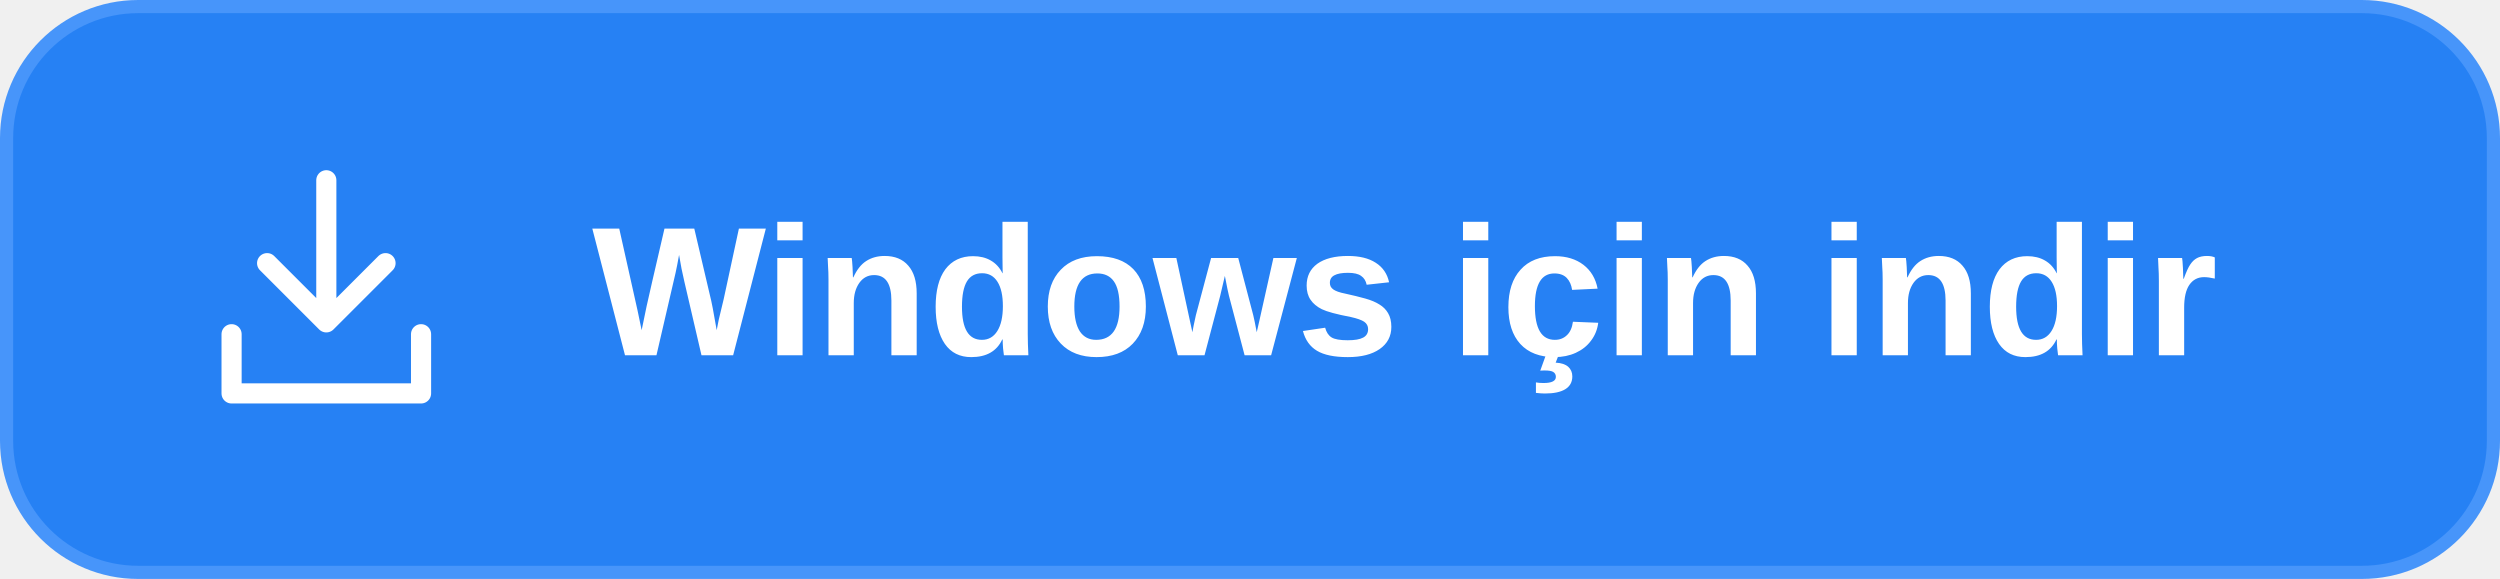
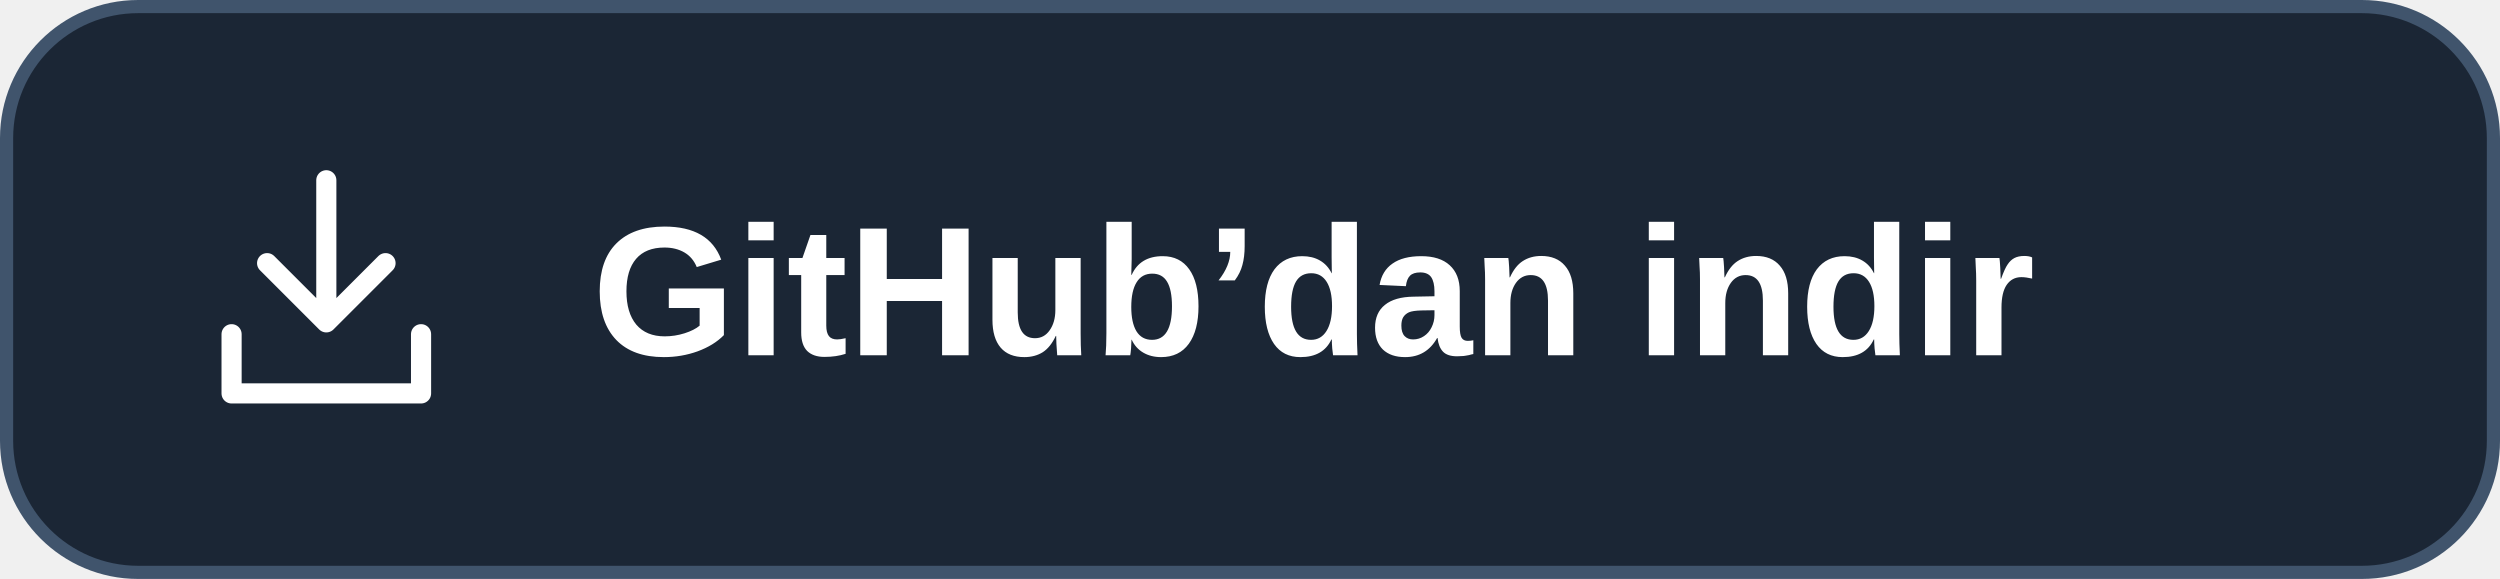
- <svg xmlns="http://www.w3.org/2000/svg" width="190" height="44" viewBox="0 0 190 44" role="img" aria-label="Windows için indir">
-   <rect x="0.5" y="0.5" width="189" height="43" rx="10" fill="#2681f4" stroke="#4795fa" />
+ <svg xmlns="http://www.w3.org/2000/svg" width="190" height="44" viewBox="0 0 190 44" role="img" aria-label="GitHub’dan indir">
+   <rect x="0.5" y="0.5" width="189" height="43" rx="10" fill="#1b2635" stroke="#40546c" />
  <g transform="translate(14 11) scale(.9)" fill="none" stroke="white" stroke-width="1.7" stroke-linecap="round" stroke-linejoin="round">
    <path d="M12 3v12m-5-5 5 5 5-5M4 16v5h16v-5" />
  </g>
-   <text x="45" y="27" fill="white" font-family="Segoe UI,Arial,sans-serif" font-size="14" font-weight="600">Windows için indir</text>
+   <text x="45" y="27" fill="white" font-family="Segoe UI,Arial,sans-serif" font-size="14" font-weight="600">GitHub’dan indir</text>
</svg>
